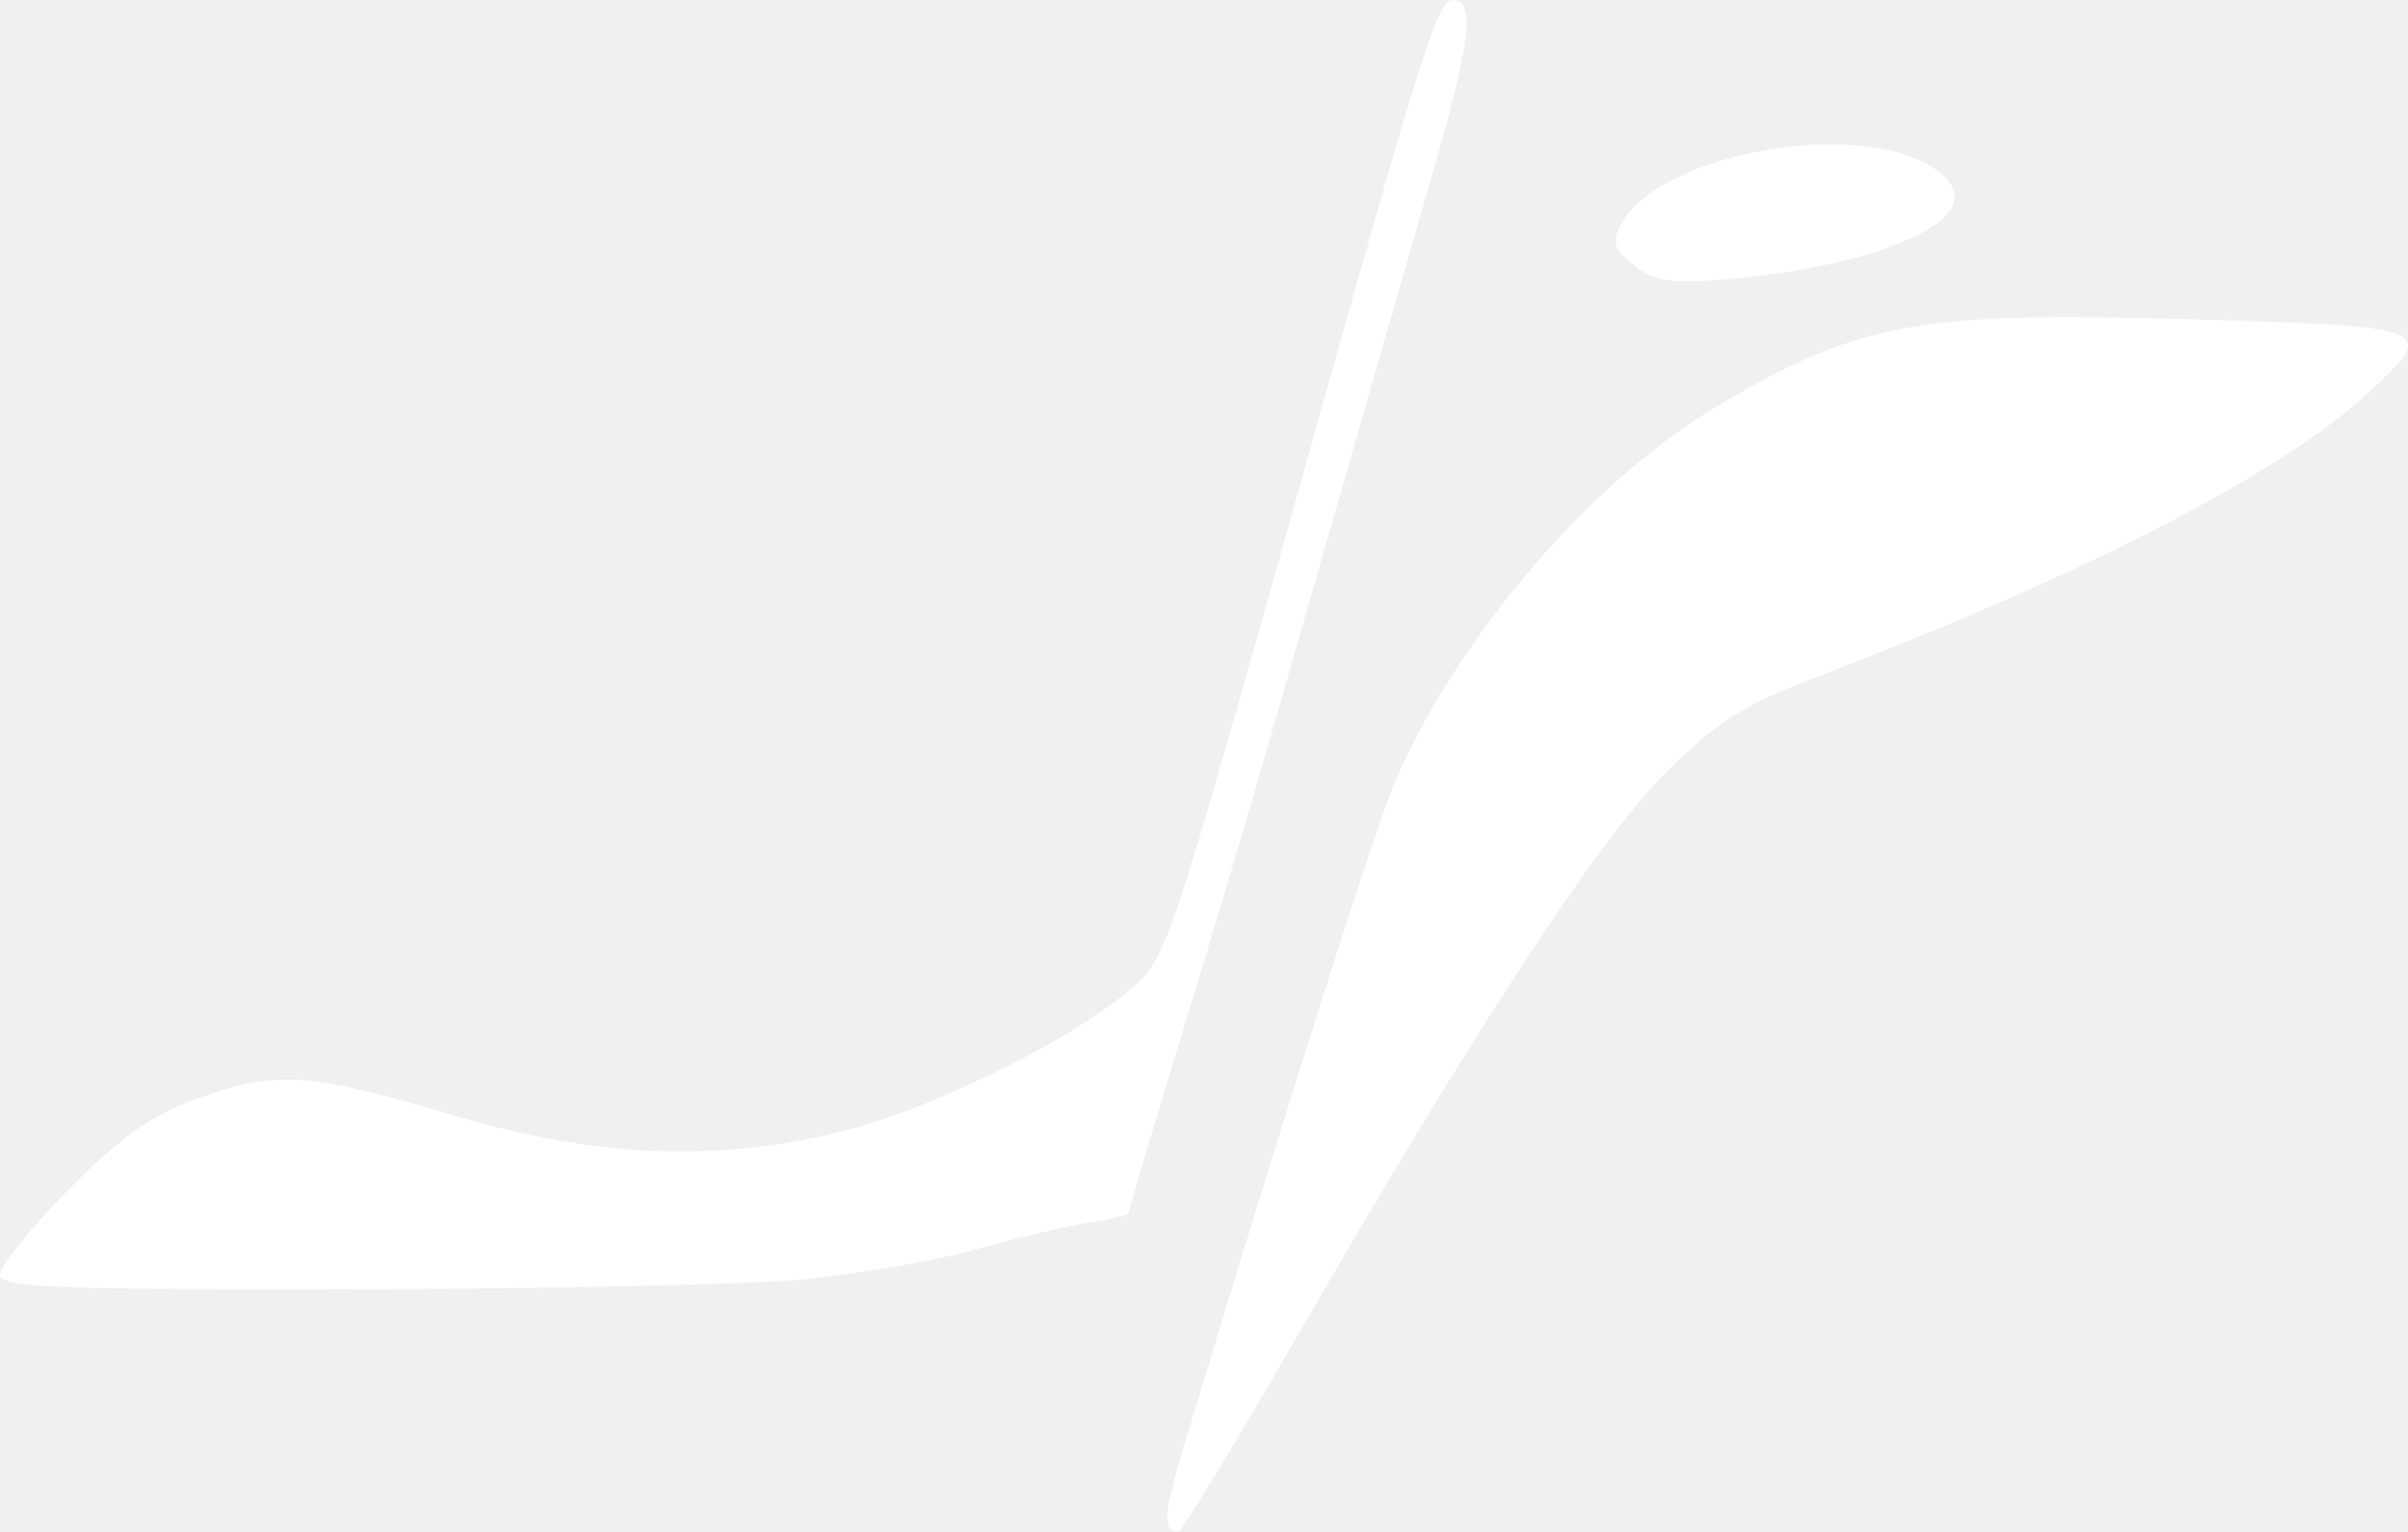
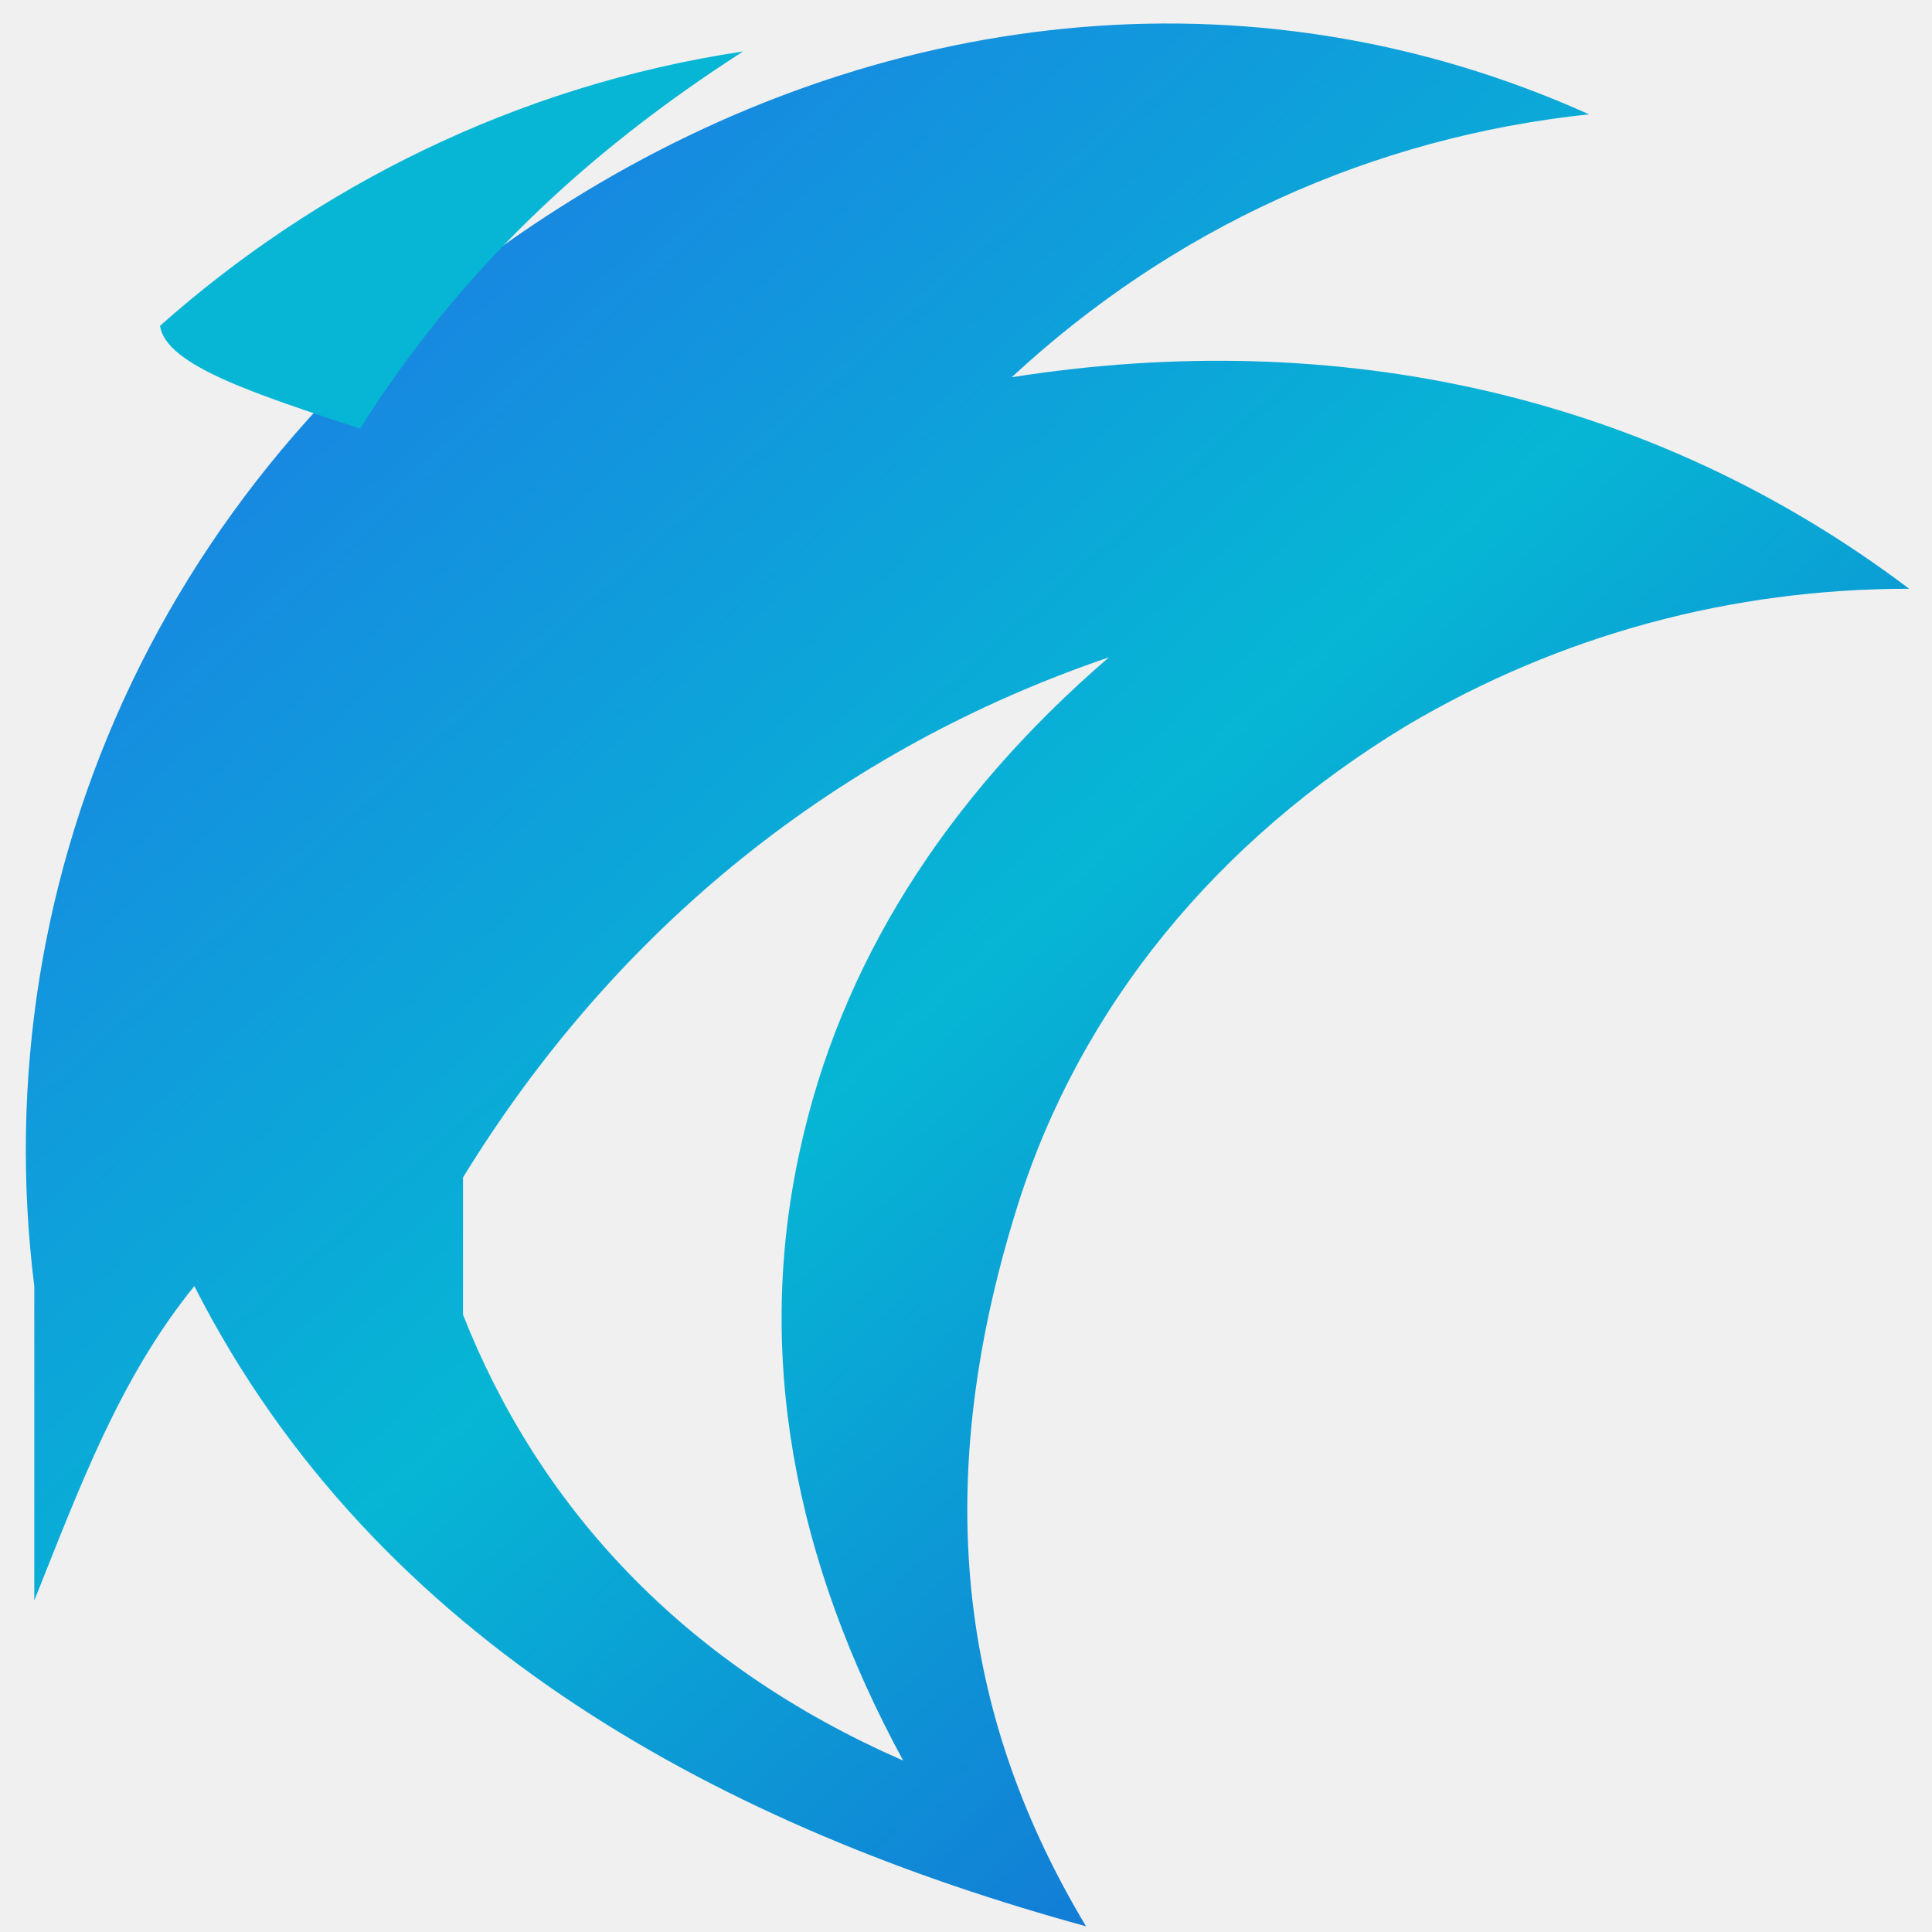
- <svg xmlns="http://www.w3.org/2000/svg" version="1.1" id="svg1" width="318.602" height="202.667" viewBox="0 0 318.602 202.667">
-   <defs id="defs1" />
-   <g id="g1" style="display:inline" transform="translate(-6.666667,-70.66667)">
-     <path style="display:inline;fill:#ffffff" d="m 177.813,248.333 c 23.823,-41.298 40.54,-66.846 49.512,-75.667 6.817,-6.702 10.074,-8.737 20.073,-12.545 34.578,-13.167 61.047,-26.787 72.372,-37.243 9.629,-8.89 9.343,-9.011 -23.437,-9.964 -35.718,-1.038 -43.73,0.421 -62.175,11.323 -16.721,9.883 -34.201,30.112 -42.747,49.472 -2.574,5.83 -14.813,44.306 -27.964,87.907 -2.86,9.483 -3.025,11.716 -0.862,11.716 0.444,0 7.297,-11.25 15.228,-25 z m -65.146,-8.323 C 120,239.333 130.5,237.51 136,235.96 c 5.5,-1.55 12.25,-3.138 15,-3.529 2.75,-0.391 5,-0.955 5,-1.253 0,-0.298 2.151,-7.585 4.781,-16.193 8.492,-27.802 12.213,-40.416 21.137,-71.652 4.819,-16.867 11.235,-39.185 14.258,-49.596 5.128,-17.661 5.748,-23.07 2.643,-23.07 -1.849,0 -4.07,6.908 -16.722,52 -21.79,77.659 -20.808,74.744 -26.848,79.723 -7.593,6.258 -25.039,14.825 -36.109,17.73 -17.095,4.487 -33.411,3.867 -53.117,-2.016 -18.569,-5.544 -23.143,-5.803 -33.64,-1.904 -5.875,2.182 -9.864,5.044 -16.717,11.991 -4.95,5.019 -9,10.029 -9,11.134 0,1.752 5.928,2.003 46.333,1.964 25.483,-0.025 52.333,-0.6 59.667,-1.278 z M 252.695,104.637 c 12.183,-3.487 15.773,-7.896 9.638,-11.836 -10.193,-6.547 -36.198,-1.773 -41.194,7.562 -1.256,2.346 -0.987,3.204 1.684,5.375 2.695,2.191 4.6,2.477 12.539,1.882 5.149,-0.386 12.949,-1.728 17.333,-2.983 z" id="path1" />
-   </g>
+ <svg xmlns="http://www.w3.org/2000/svg" viewBox="96 90 338 338">
+   <defs>
+     <linearGradient id="dolphinGradient" x1="80" y1="60" x2="430" y2="450" gradientUnits="userSpaceOnUse">
+       <stop stop-color="#2563EB" />
+       <stop offset=".52" stop-color="#06B6D4" />
+       <stop offset="1" stop-color="#1D4ED8" />
+     </linearGradient>
+   </defs>
+   <path fill="url(#dolphinGradient)" fill-rule="evenodd" d="M102 315c-9-72 23-146 94-190 53-33 118-42 178-15-38 4-73 20-101 46 57-9 112 3 157 37-31 0-61 8-88 24-33 20-57 49-68 84-16 51-9 91 12 126-62-17-124-49-156-112-13 16-20 35-28 55zM177 296c27-44 66-75 113-91-29 25-47 54-54 86-8 36-1 72 18 107-39-17-64-45-77-78z" />
+   <path fill="#06B6D4" d="M124 147c27-24 62-42 102-48-28 18-50 39-67 66-18-6-34-11-35-18z" />
</svg>
